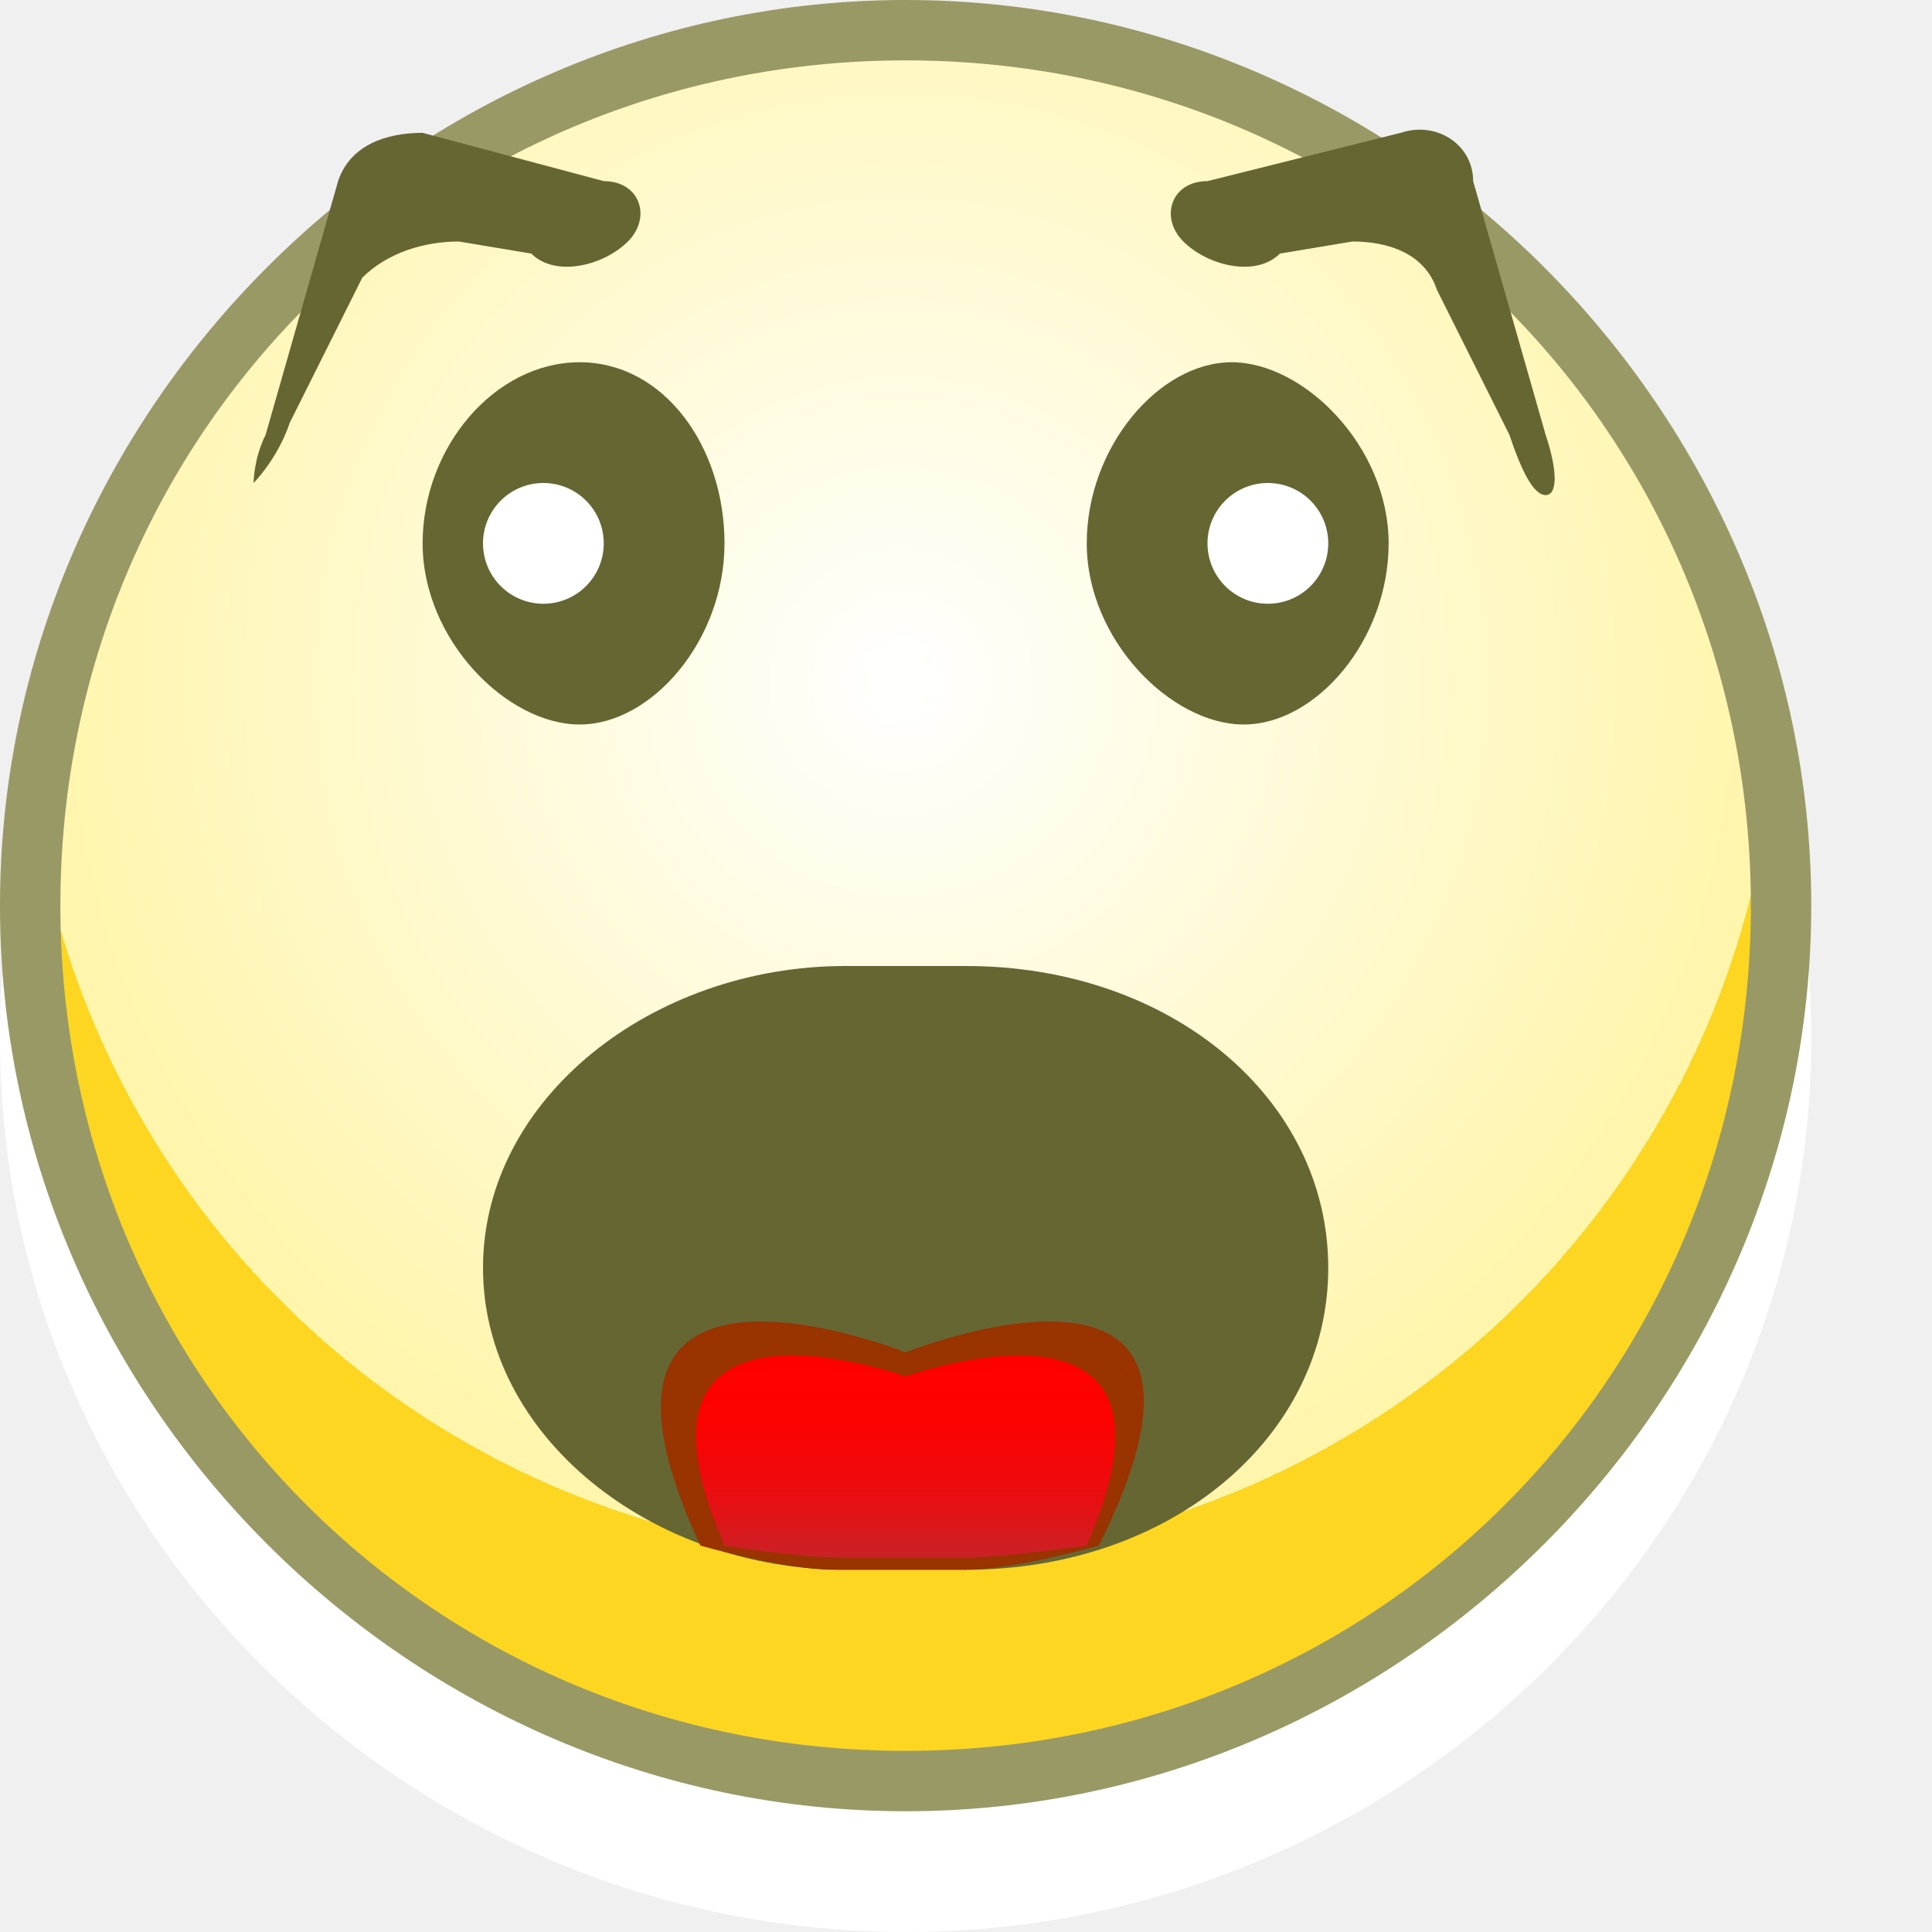
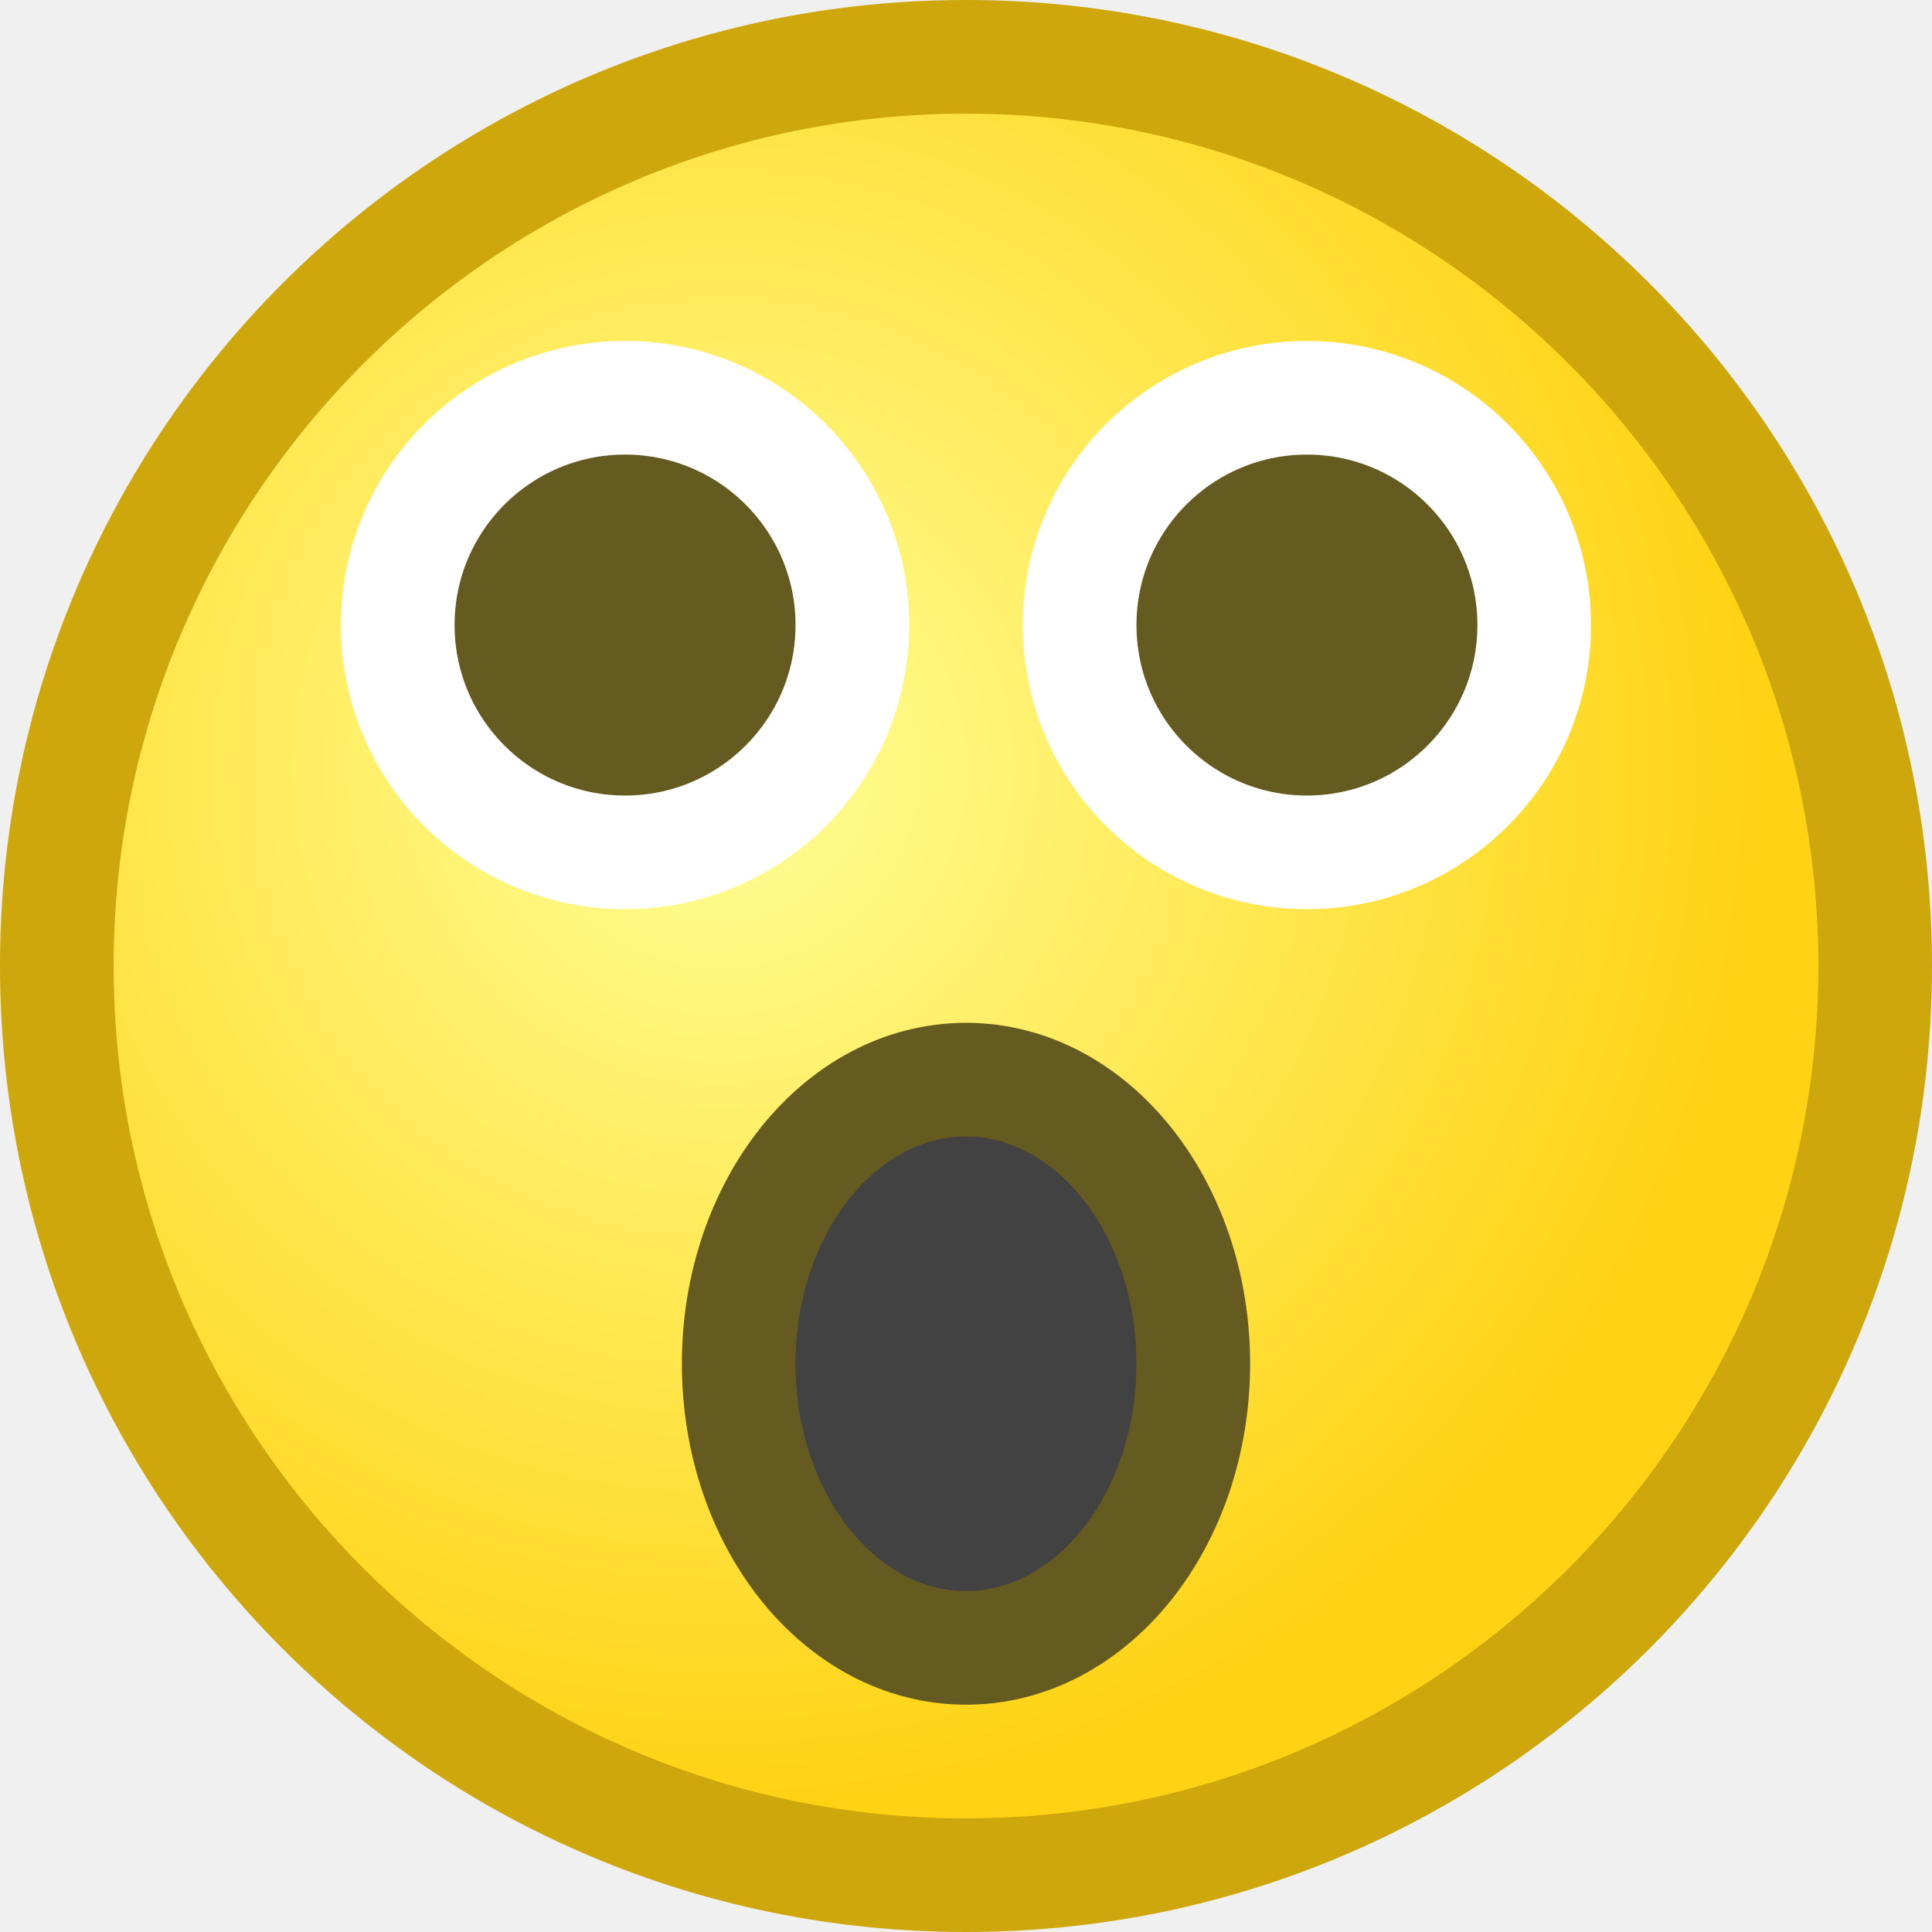
- <svg xmlns="http://www.w3.org/2000/svg" version="1.1" id="Ebene_1" x="0px" y="0px" width="16px" height="16px" viewBox="0 0 16 16" style="enable-background:new 0 0 16 16;" xml:space="preserve">
-   <g id="SmileyBody">
-     <g id="BlushBody">
-       <path style="fill:#FFFFFF;" d="M0,8.6c0-4.1,3.4-7.4,7.5-7.4S15,4.5,15,8.6c0,4.1-3.4,7.4-7.5,7.4S0,12.7,0,8.6z" />
-       <g>
-         <radialGradient id="SVGID_1_" cx="3.462" cy="5.352" r="7.25" gradientTransform="matrix(1 0 0 -1 4 11)" gradientUnits="userSpaceOnUse">
-           <stop offset="0" style="stop-color:#FFFFFF" />
-           <stop offset="1" style="stop-color:#FFF5AB" />
-           <stop offset="1" style="stop-color:#FFF4A8" />
-           <stop offset="1" style="stop-color:#FFF29E" />
-           <stop offset="1" style="stop-color:#FEEE8D" />
-           <stop offset="1" style="stop-color:#FEE976" />
-           <stop offset="1" style="stop-color:#FDE258" />
-           <stop offset="1" style="stop-color:#FCDA33" />
-           <stop offset="1" style="stop-color:#FCD621" />
-         </radialGradient>
-         <path style="fill:url(#SVGID_1_);" d="M7.5,14.8c-4,0-7.3-3.3-7.3-7.2c0-4,3.3-7.3,7.3-7.3c4,0,7.2,3.3,7.2,7.3     C14.8,11.5,11.5,14.8,7.5,14.8L7.5,14.8z" />
-         <path style="fill:#999966;" d="M7.5,0.5c3.9,0,7,3.1,7,7c0,3.9-3.1,7-7,7c-3.9,0-7-3.1-7-7C0.5,3.6,3.6,0.5,7.5,0.5 M7.5,0     C3.4,0,0,3.4,0,7.5C0,11.6,3.4,15,7.5,15c4.1,0,7.5-3.4,7.5-7.5C15,3.4,11.6,0,7.5,0L7.5,0z" />
-       </g>
-     </g>
-   </g>
-   <g id="SmileyFace">
-     <g id="ScaredSmiley">
-       <g id="Mouth">
-         <path style="fill:#666633;" d="M7,8c-1.6,0-3,1.1-3,2.5S5.4,13,7,13h1c1.7,0,3-1.1,3-2.5S9.7,8,8,8H7z" />
-       </g>
-       <g id="Tounge">
-         <path id="Frame" style="fill:#993300;" d="M7.5,11.2c0,0-3-1.2-1.7,1.6c0,0,0.7,0.2,1.1,0.2h1.1c0.4,0,1.1-0.2,1.1-0.2     C10.5,10,7.5,11.2,7.5,11.2z" />
-         <linearGradient id="Inner_1_" gradientUnits="userSpaceOnUse" x1="3.501" y1="-0.251" x2="3.501" y2="-2.001" gradientTransform="matrix(1 0 0 -1 4 11)">
-           <stop offset="0" style="stop-color:#FF0000" />
-           <stop offset="0.292" style="stop-color:#FC0202" />
-           <stop offset="0.526" style="stop-color:#F2080A" />
-           <stop offset="0.741" style="stop-color:#E11316" />
-           <stop offset="0.942" style="stop-color:#C92227" />
-           <stop offset="1" style="stop-color:#C1272D" />
-         </linearGradient>
-         <path id="Inner" style="fill:url(#Inner_1_);" d="M7.5,11.4c0,0-2.5-0.9-1.5,1.4c0,0,0.6,0.1,1,0.1h1c0.3,0,1-0.1,1-0.1     C10,10.5,7.5,11.4,7.5,11.4z" />
-       </g>
-       <g id="RightEye">
-         <g id="EyeR">
-           <path style="fill:#666633;" d="M11.5,4.5c0,0.8-0.6,1.5-1.2,1.5S9,5.3,9,4.5C9,3.7,9.6,3,10.2,3S11.5,3.7,11.5,4.5z" />
-         </g>
-         <circle id="PupillR" style="fill:#FFFFFF;" cx="10.5" cy="4.5" r="0.5" />
-         <g id="BrowR">
-           <path style="fill:#666633;" d="M2.2,3.6C2.1,3.8,2.1,4,2.1,4s0.2-0.2,0.3-0.5l0.6-1.2C3.2,2.1,3.5,2,3.8,2l0.6,0.1      C4.6,2.3,5,2.2,5.2,2l0,0C5.4,1.8,5.3,1.5,5,1.5L3.5,1.1C3.2,1.1,2.9,1.2,2.8,1.5L2.2,3.6z" />
-         </g>
-       </g>
-       <g id="LeftEye">
-         <g id="EyeL">
-           <path style="fill:#666633;" d="M6,4.5C6,5.3,5.4,6,4.8,6S3.5,5.3,3.5,4.5C3.5,3.7,4.1,3,4.8,3S6,3.7,6,4.5z" />
-         </g>
-         <circle id="PupillL" style="fill:#FFFFFF;" cx="4.5" cy="4.5" r="0.5" />
-         <g id="BrowL">
-           <path style="fill:#666633;" d="M12.8,3.6c0.1,0.3,0.1,0.5,0,0.5s-0.2-0.2-0.3-0.5l-0.6-1.2C11.8,2.1,11.5,2,11.2,2l-0.6,0.1      C10.4,2.3,10,2.2,9.8,2l0,0C9.6,1.8,9.7,1.5,10,1.5l1.6-0.4c0.3-0.1,0.6,0.1,0.6,0.4L12.8,3.6z" />
-         </g>
-       </g>
-     </g>
-   </g>
+ <svg xmlns="http://www.w3.org/2000/svg" version="1.1" height="17" width="17" xml:space="preserve">
+   <radialGradient id="SVGID_1_" cx="6.333" cy="6.756" r="9.105" gradientUnits="userSpaceOnUse">
+     <stop offset="0" style="stop-color:#FFFF98" />
+     <stop offset="1" style="stop-color:#FFD314" />
+   </radialGradient>
+   <path style="fill:url(#SVGID_1_);" d="M8.5,16.5c-4.411,0-8-3.589-8-8s3.589-8,8-8s8,3.589,8,8S12.911,16.5,8.5,16.5z" />
+   <path style="fill:#CDA70C;" d="M8.5,1C12.636,1,16,4.364,16,8.5S12.636,16,8.5,16S1,12.636,1,8.5S4.364,1,8.5,1 M8.5,0C3.806,0,0,3.806,0,8.5C0,13.194,3.806,17,8.5,17S17,13.194,17,8.5C17,3.806,13.194,0,8.5,0L8.5,0z" />
+   <circle style="fill:#655B20;stroke:#FFFFFF;stroke-miterlimit:10;" cx="5.5" cy="5.5" r="2" />
+   <circle style="fill:#655B20;stroke:#FFFFFF;stroke-miterlimit:10;" cx="11.5" cy="5.5" r="2" />
+   <ellipse style="fill:#424242;stroke:#655B20;stroke-miterlimit:10;" cx="8.5" cy="12" rx="2" ry="2.5" />
</svg>
